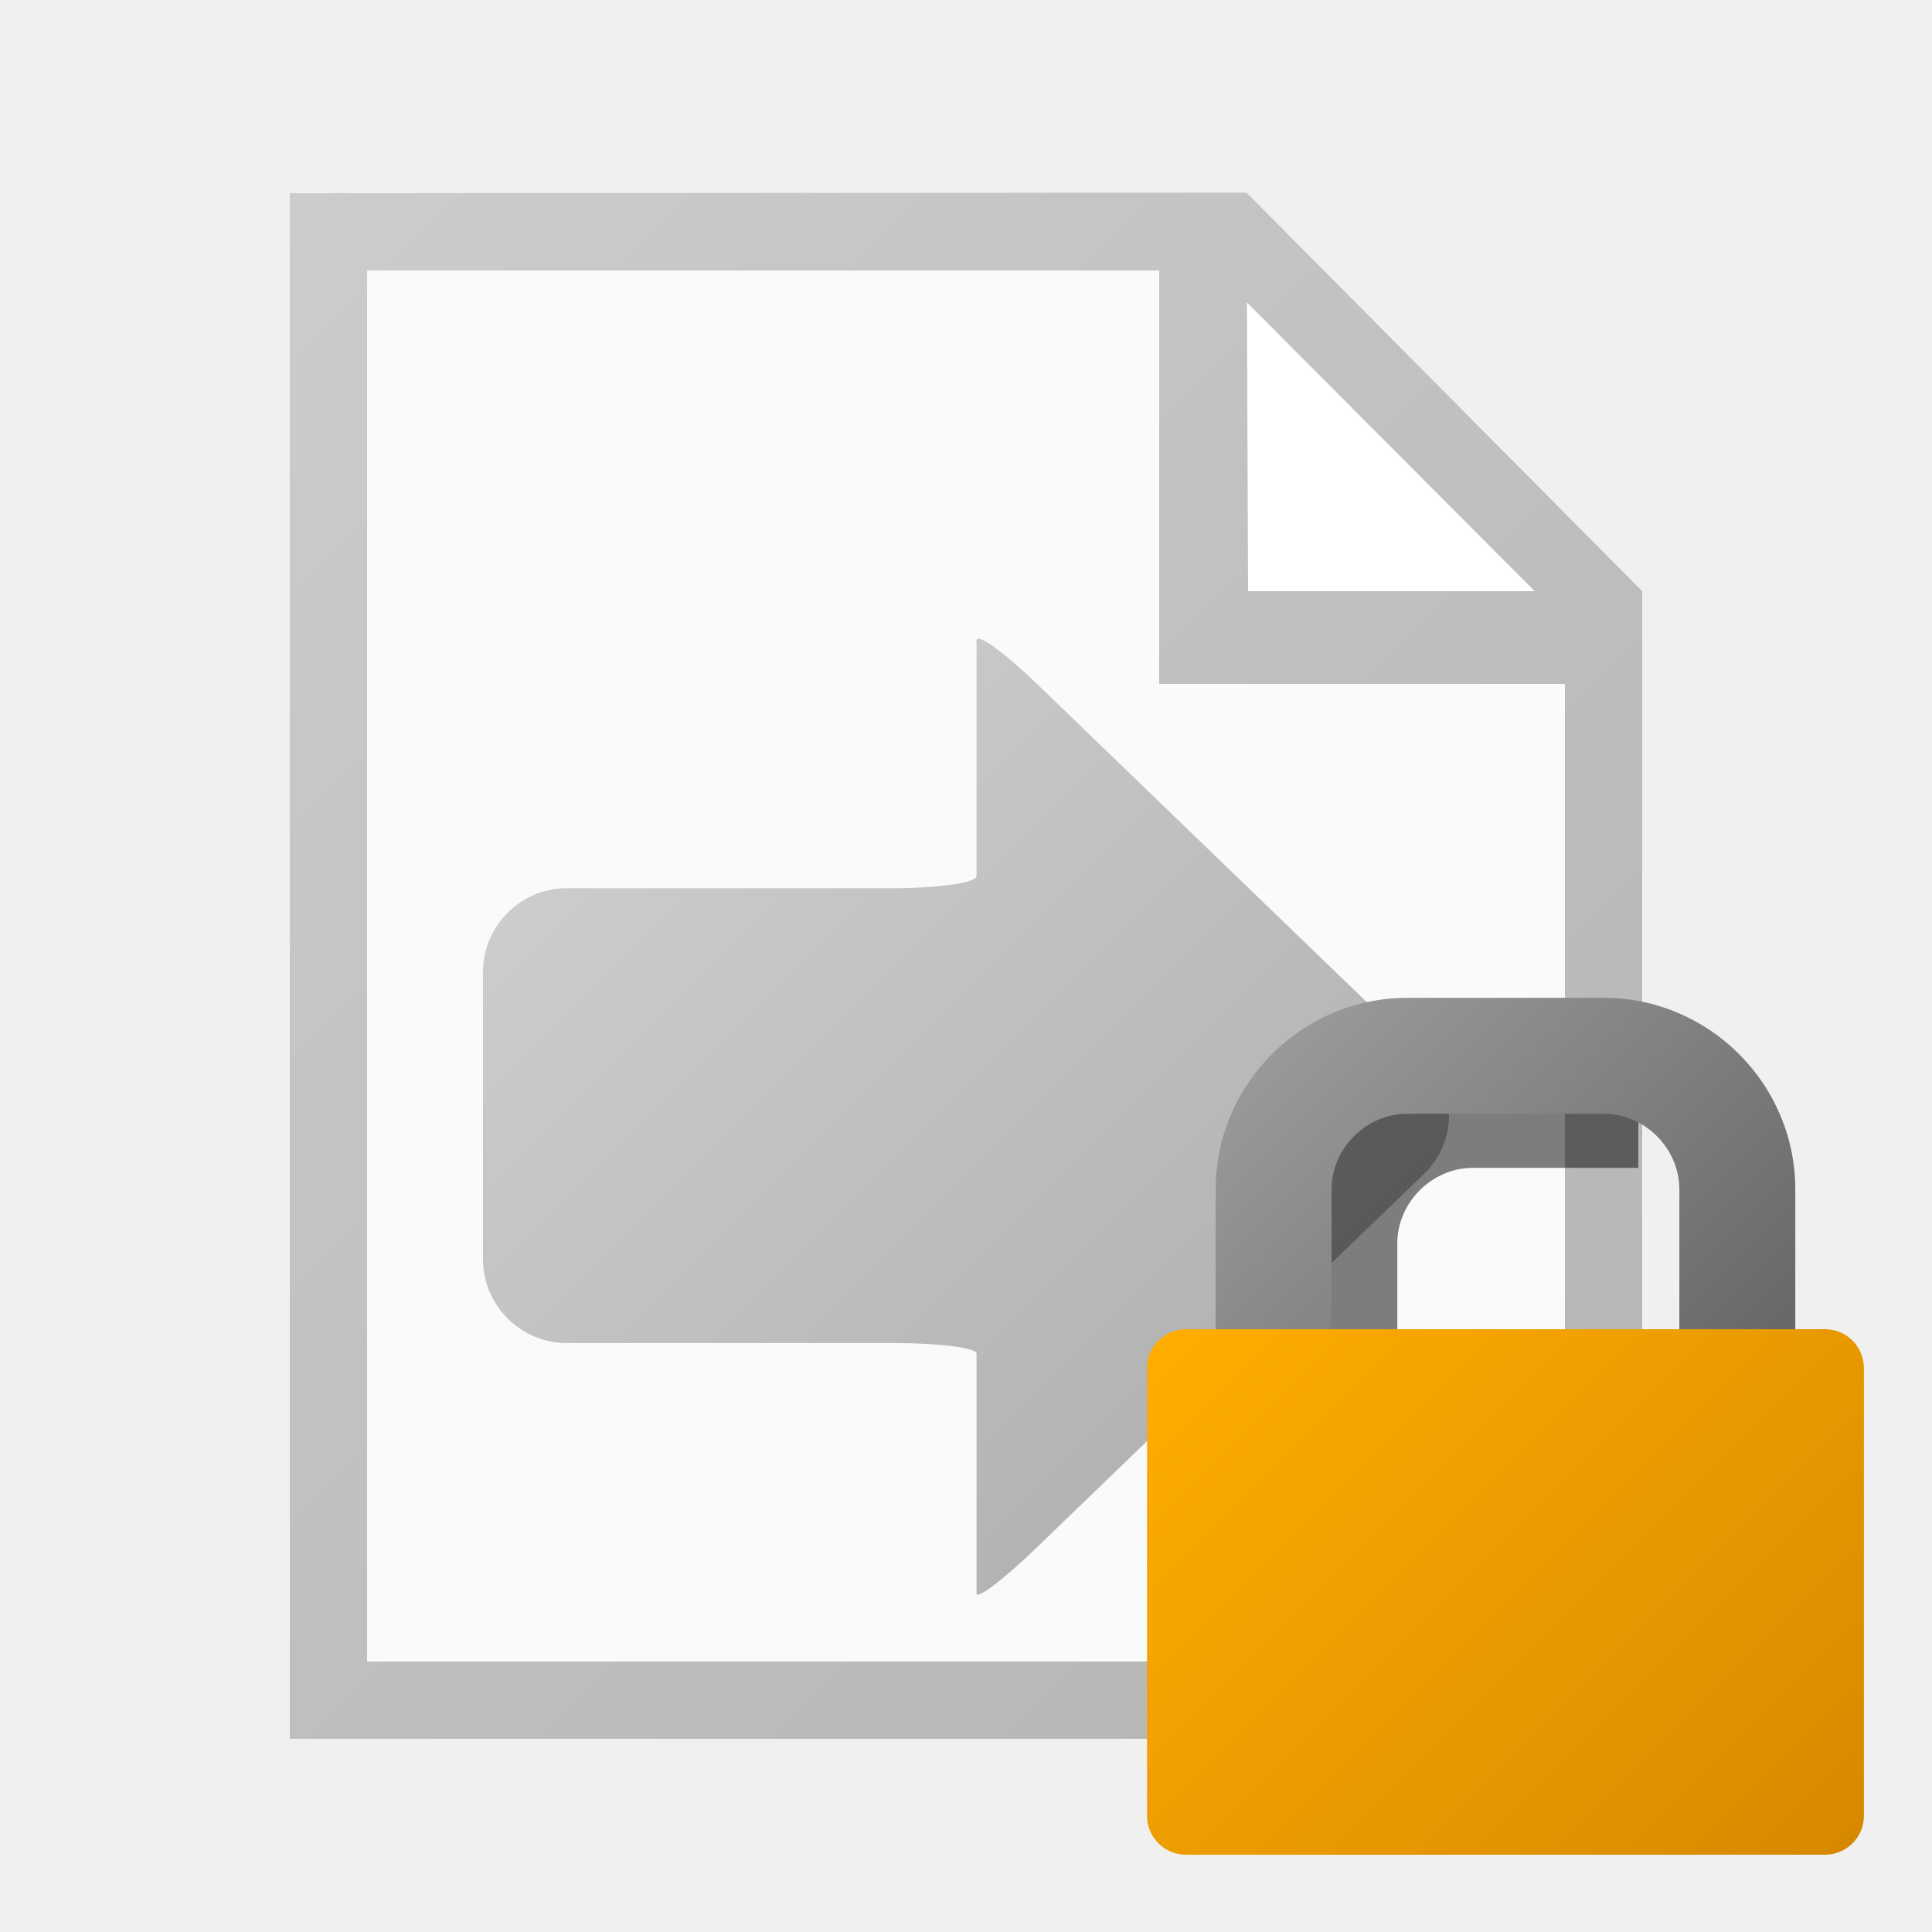
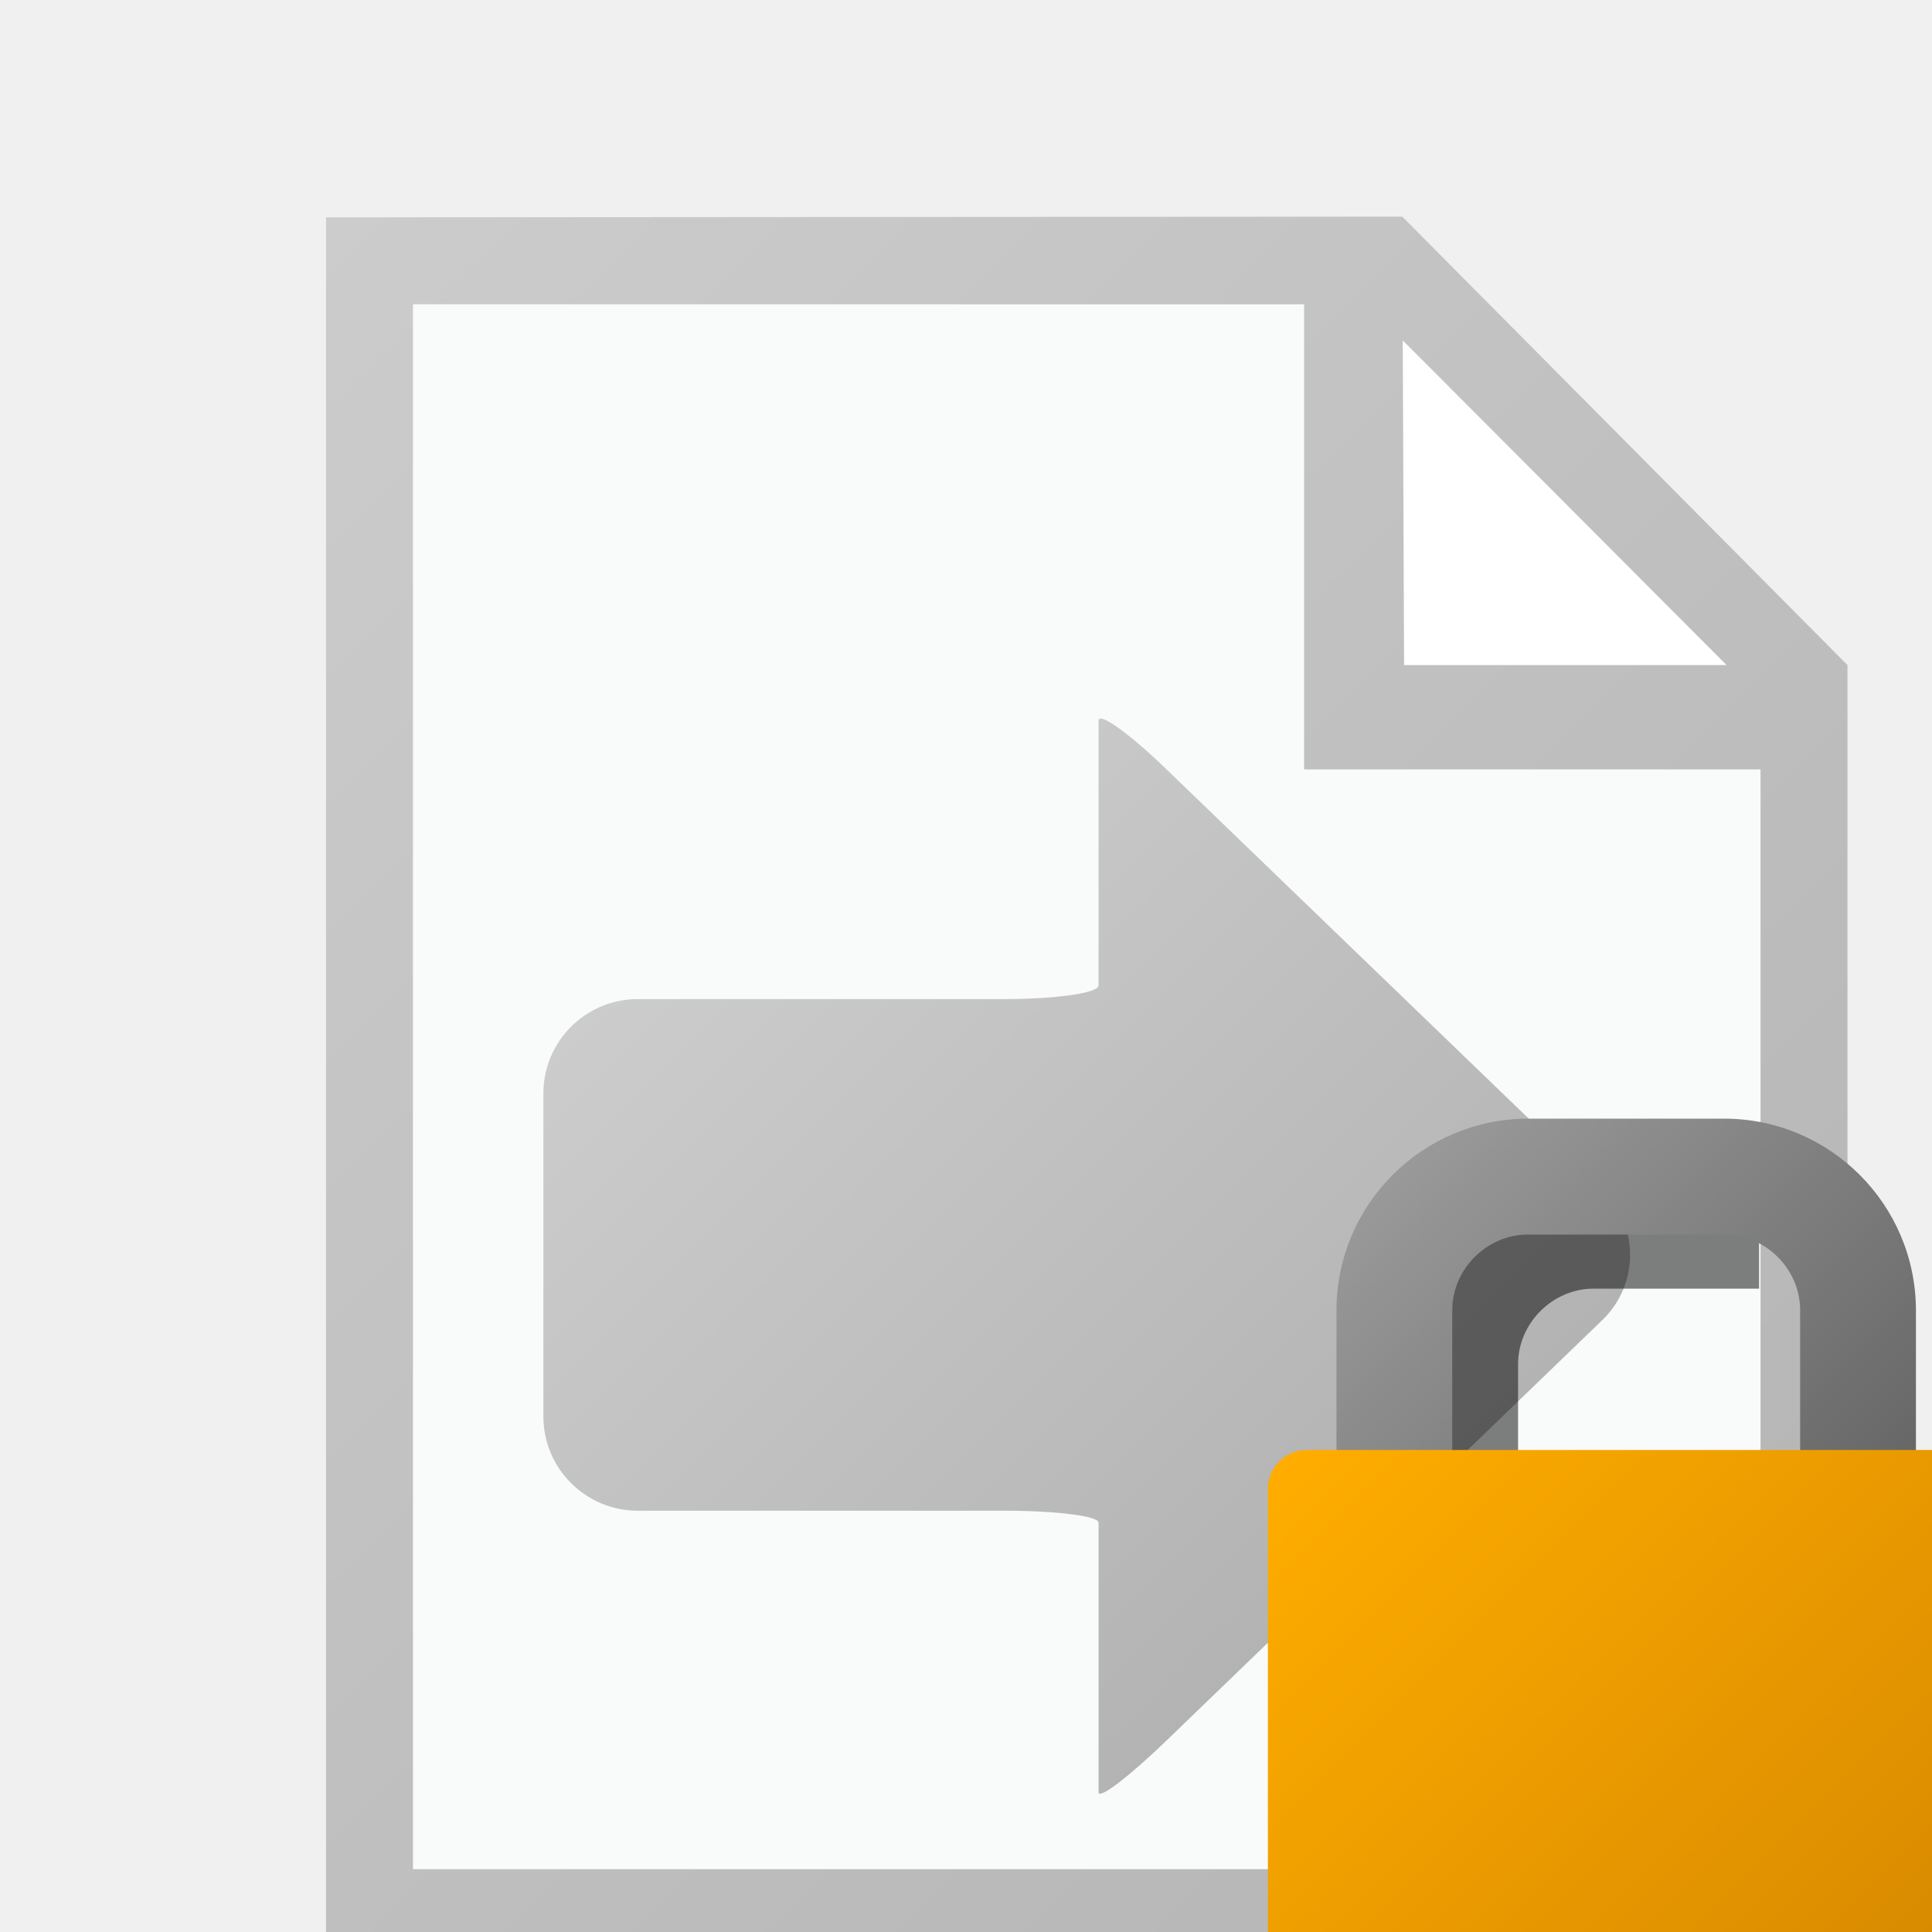
- <svg xmlns="http://www.w3.org/2000/svg" width="18" height="18" viewBox="0 0 500 500">
-   <path fill="#FFF" d="M410 155v285H90V60h228z" />
-   <path fill="#F9FAFA" d="M410 155v285H90V60h228z" />
-   <path fill="#FFF" d="M312 65l8 100 90-10z" />
-   <linearGradient id="a" gradientUnits="userSpaceOnUse" x1="36.937" y1="88.064" x2="411.937" y2="463.064">
-     <stop offset="0" stop-color="#CCC" />
+ <svg xmlns="http://www.w3.org/2000/svg" width="18" height="18" viewBox="0 0 16 16">
+   <path fill="#FFF" d="M14.76 5.58v10.26H3.24V2.16h8.208l3.312 3.42z" />
+   <path fill="#F9FAFA" d="M14.76 5.58v10.26H3.24V2.16h8.208l3.312 3.42z" />
+   <path fill="#FFF" d="M11.232 2.34l.287 3.6 3.24-.36-3.527-3.24z" />
+   <linearGradient id="a" gradientUnits="userSpaceOnUse" x1="8054.275" y1="-11512.394" x2="8429.275" y2="-11887.394" gradientTransform="matrix(.036 0 0 -.036 -288.624 -411.276)">
+     <stop offset="0" stop-color="#ccc" />
    <stop offset="1" stop-color="#b3b3b3" />
  </linearGradient>
-   <path fill="url(#a)" d="M322.597 49.85L75 50v400h350V153L322.597 49.85zM397.184 153H323l-.292-74.71L397.184 153zM405 430H95V70h205v107h105v253z" />
-   <linearGradient id="b" gradientUnits="userSpaceOnUse" x1="155.065" y1="212.535" x2="307.436" y2="364.907">
-     <stop offset="0" stop-color="#CCC" />
+   <path fill="url(#a)" d="M11.613 1.794L2.7 1.8v14.4h12.6V5.508l-3.687-3.714zm2.686 3.714h-2.671l-.011-2.689 2.682 2.689zm.281 9.972H3.42V2.52h7.38v3.852h3.78v9.108z" />
+   <linearGradient id="b" gradientUnits="userSpaceOnUse" x1="8172.416" y1="-11636.865" x2="8324.791" y2="-11789.242" gradientTransform="matrix(.036 0 0 -.036 -288.624 -411.276)">
+     <stop offset="0" stop-color="#ccc" />
    <stop offset="1" stop-color="#b3b3b3" />
  </linearGradient>
-   <path fill="url(#b)" d="M252.73 165.81V226.713c0 1.733-9.754 3.15-21.677 3.15h-84.375c-11.922 0-21.678 9.754-21.678 21.676V325.9c0 11.922 9.755 21.677 21.678 21.677h84.375c11.923 0 21.677 1.226 21.677 2.728v62.045c0 1.75 7.02-3.594 15.602-11.873l100.232-96.708a20.82 20.82 0 0 0 0-30.104l-100.232-96.71c-8.58-8.278-15.602-13.295-15.602-11.148z" />
-   <path opacity=".5" d="M424 358h-62.383v-36.205c0-10.6 8.954-19.554 19.554-19.554H424v-30h-42.83c-27.254 0-49.553 22.3-49.553 49.555V358h-7.69c-5.564 0-10.075 4.51-10.075 10.074V449H424v-91z" />
-   <linearGradient id="c" gradientUnits="userSpaceOnUse" x1="336.706" y1="265.266" x2="442.529" y2="371.089">
+   <path fill="url(#b)" d="M9.098 5.969v2.192c0 .063-.351.113-.78.113H5.28a.782.782 0 0 0-.78.78v2.677c0 .43.351.78.78.78h3.038c.429 0 .78.044.78.099v2.233c0 .063.253-.13.562-.428l3.608-3.481a.75.75 0 0 0 .024-1.06l-.024-.024L9.66 6.371c-.309-.299-.562-.479-.562-.402z" />
+   <path opacity=".5" d="M14.568 12.456h-1.996v-1.159c0-.339.286-.625.625-.625h1.371v-.96h-1.371a1.59 1.59 0 0 0-1.586 1.585v1.159h-.246a.322.322 0 0 0-.322.322v2.59h3.525v-2.912z" />
+   <linearGradient id="c" gradientUnits="userSpaceOnUse" x1="9387.605" y1="-13151.267" x2="9493.414" y2="-13257.075" gradientTransform="matrix(.032 0 0 -.032 -288.628 -411.352)">
    <stop offset="0" stop-color="#999" />
    <stop offset="1" stop-color="#666" />
  </linearGradient>
-   <path fill="url(#c)" d="M344.617 349v-41.205c0-10.6 8.954-19.554 19.554-19.554h50.894c10.6 0 19.554 8.955 19.554 19.555V349h30v-41.205c0-27.255-22.3-49.554-49.554-49.554H364.17c-27.254 0-49.553 22.3-49.553 49.555V349h30z" />
-   <linearGradient id="d" gradientUnits="userSpaceOnUse" x1="312.185" y1="334.568" x2="467.05" y2="489.433">
+   <path fill="url(#c)" d="M12.027 12.168V10.85c0-.34.287-.626.626-.626h1.629c.339 0 .626.286.626.626v1.318h.959V10.85a1.59 1.59 0 0 0-1.585-1.586h-1.629a1.59 1.59 0 0 0-1.585 1.586v1.318h.959z" />
+   <linearGradient id="d" gradientUnits="userSpaceOnUse" x1="9363.063" y1="-13220.554" x2="9517.918" y2="-13375.409" gradientTransform="matrix(.032 0 0 -.032 -288.628 -411.352)">
    <stop offset="0" stop-color="#ffad00" />
    <stop offset="1" stop-color="#d68900" />
  </linearGradient>
-   <path fill="url(#d)" d="M482.383 469.926c0 5.563-4.51 10.074-10.074 10.074H306.925c-5.563 0-10.074-4.51-10.074-10.074V354.074c0-5.563 4.51-10.074 10.074-10.074H472.31c5.562 0 10.073 4.51 10.073 10.074v115.852z" />
+   <path fill="url(#d)" d="M16.436 16.037a.321.321 0 0 1-.322.322h-5.291a.322.322 0 0 1-.323-.322V12.33c0-.178.145-.322.323-.322h5.291c.179 0 .322.145.322.322v3.707z" />
</svg>
